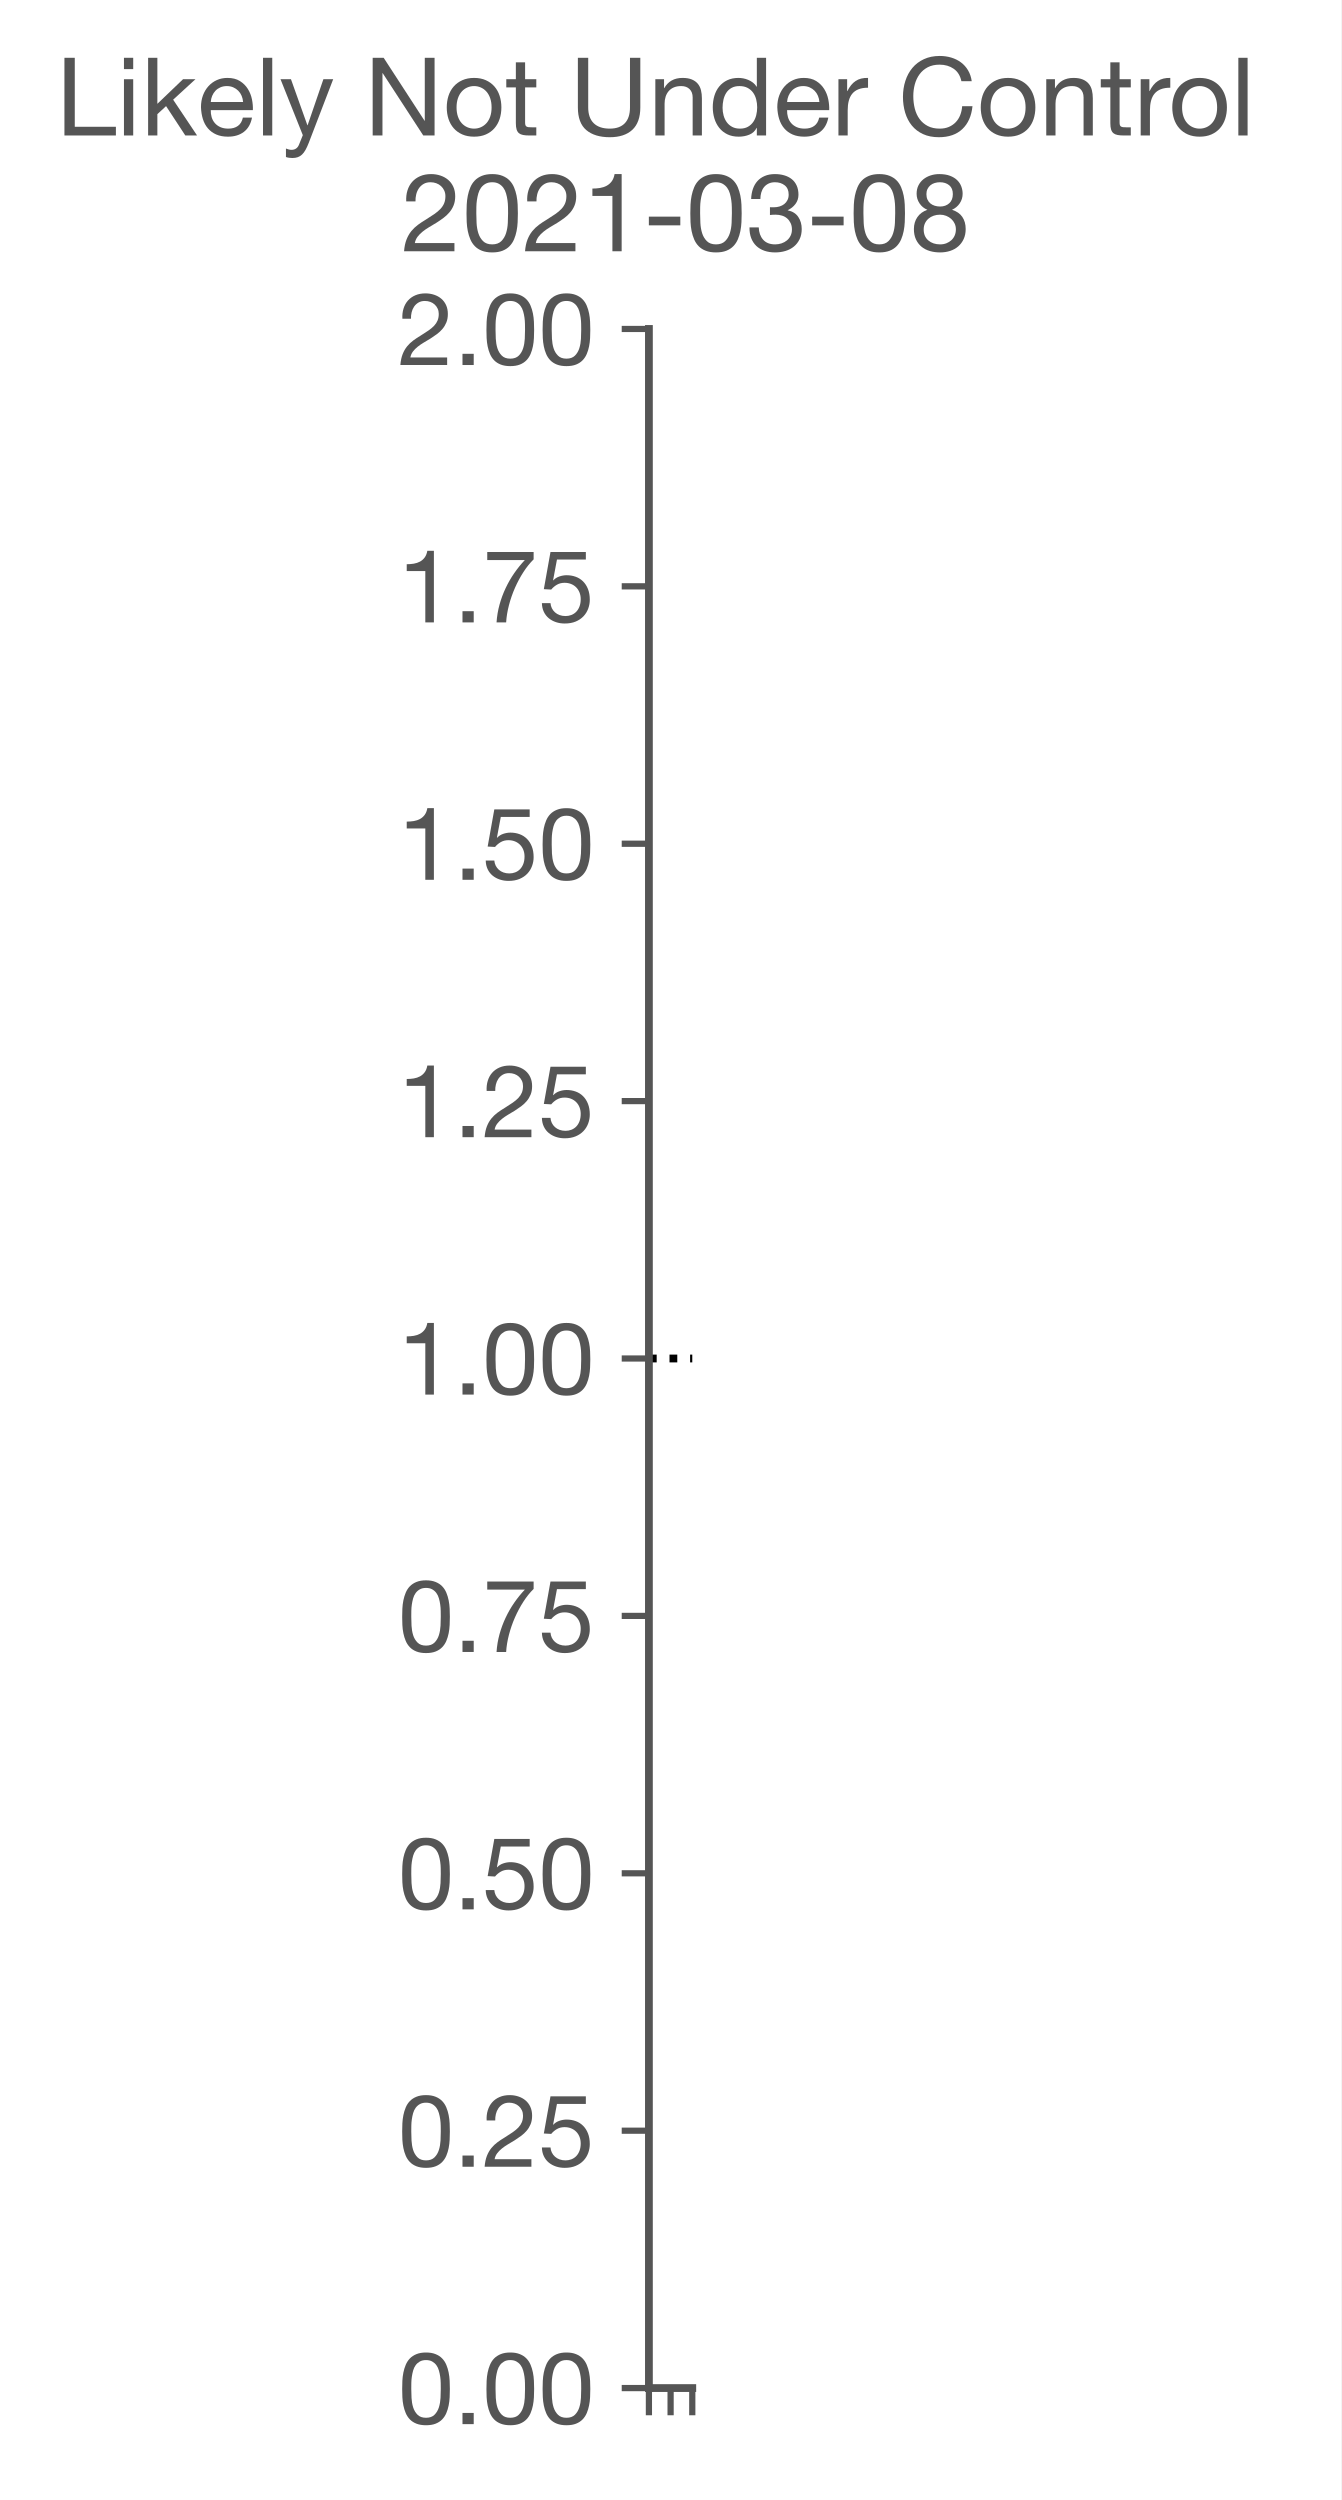
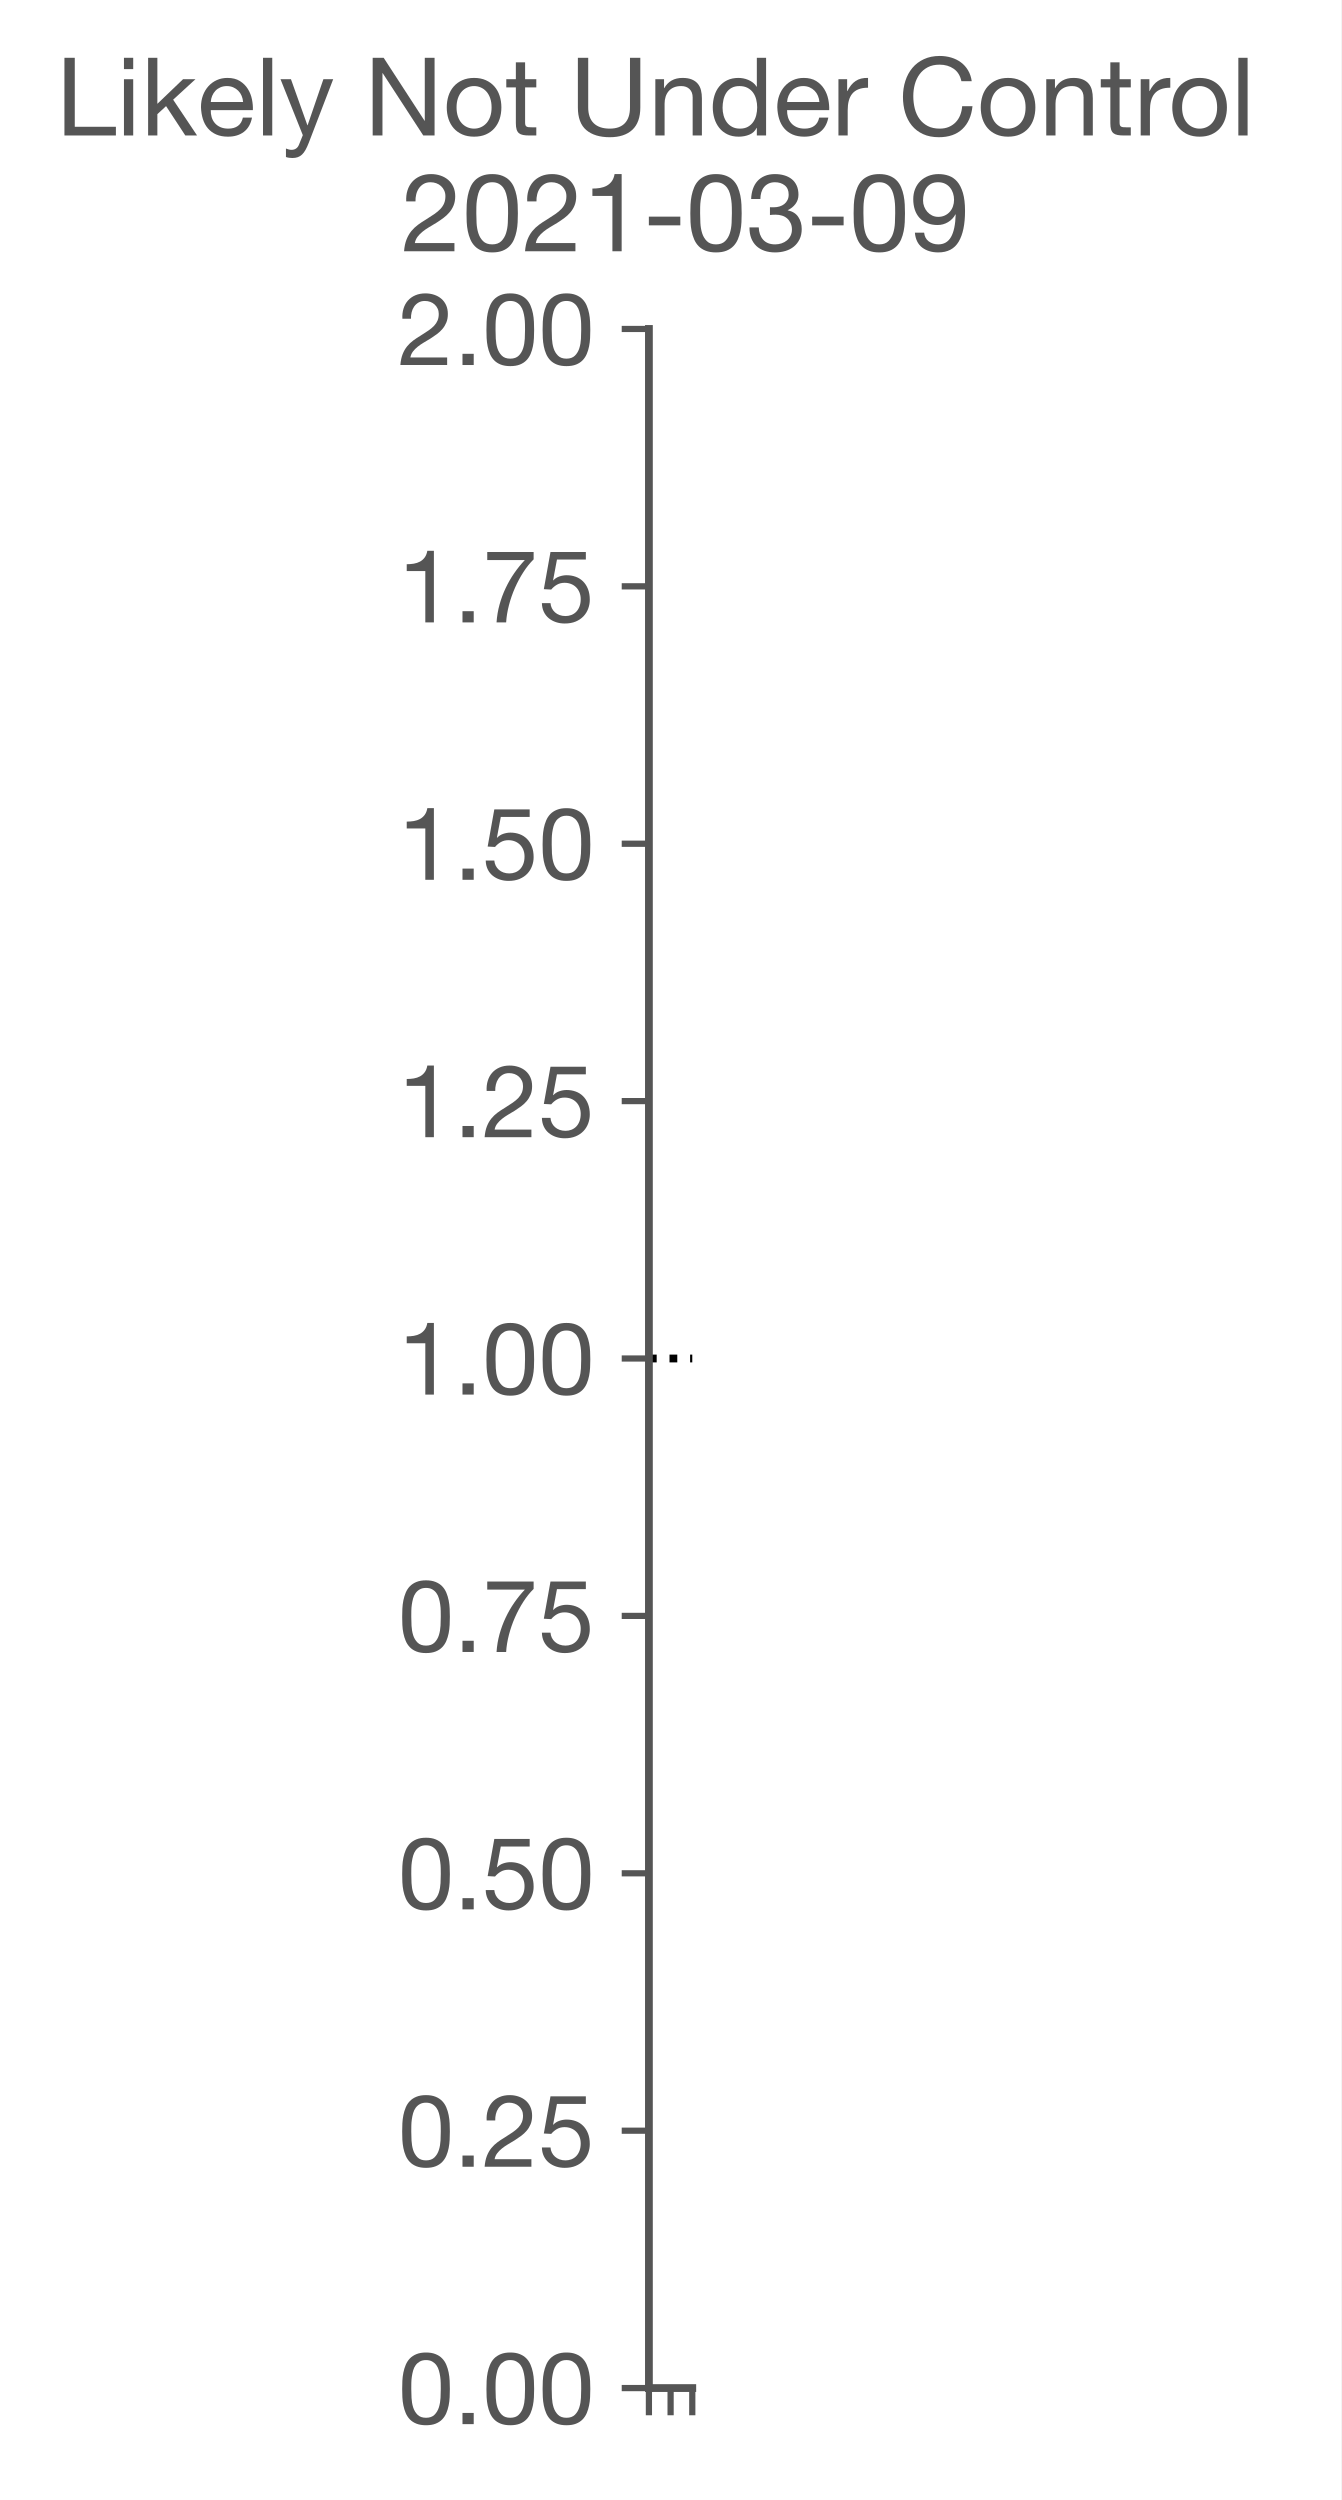
<svg xmlns="http://www.w3.org/2000/svg" xmlns:xlink="http://www.w3.org/1999/xlink" height="321.691pt" version="1.1" viewBox="0 0 172.58 321.691" width="172.58pt">
  <defs>
    <style type="text/css">*{stroke-linecap:butt;stroke-linejoin:round;}</style>
  </defs>
  <g id="figure_1">
    <g id="patch_1">
      <path d="M -0 321.691  L 172.58 321.691  L 172.58 -0  L -0 -0  z " style="fill:#ffffff;" />
    </g>
    <g id="axes_1">
      <g id="patch_2">
        <path d="M 83.5 307.288  L 89.08 307.288  L 89.08 42.328  L 83.5 42.328  z " style="fill:#ffffff;" />
      </g>
      <g id="matplotlib.axis_1">
        <g id="xtick_1">
          <g id="line2d_1">
            <defs>
-               <path d="M 0 0  L 0 3.5  " id="mb74a5201fb" style="stroke:#555555;stroke-width:0.8;" />
+               <path d="M 0 0  L 0 3.5  " id="m2a4befb0b3" style="stroke:#555555;stroke-width:0.8;" />
            </defs>
            <g>
-               <use style="fill:#555555;stroke:#555555;stroke-width:0.8;" x="83.5" xlink:href="#mb74a5201fb" y="307.288" />
+               <use style="fill:#555555;stroke:#555555;stroke-width:0.8;" x="83.5" xlink:href="#m2a4befb0b3" y="307.288" />
            </g>
          </g>
        </g>
        <g id="xtick_2">
          <g id="line2d_2">
            <g>
-               <use style="fill:#555555;stroke:#555555;stroke-width:0.8;" x="86.29" xlink:href="#mb74a5201fb" y="307.288" />
+               <use style="fill:#555555;stroke:#555555;stroke-width:0.8;" x="86.29" xlink:href="#m2a4befb0b3" y="307.288" />
            </g>
          </g>
        </g>
        <g id="xtick_3">
          <g id="line2d_3">
            <g>
-               <use style="fill:#555555;stroke:#555555;stroke-width:0.8;" x="89.08" xlink:href="#mb74a5201fb" y="307.288" />
+               <use style="fill:#555555;stroke:#555555;stroke-width:0.8;" x="89.08" xlink:href="#m2a4befb0b3" y="307.288" />
            </g>
          </g>
        </g>
      </g>
      <g id="matplotlib.axis_2">
        <g id="ytick_1">
          <g id="line2d_4">
            <defs>
-               <path d="M 0 0  L -3.5 0  " id="m3ccf90ee21" style="stroke:#555555;stroke-width:0.8;" />
+               <path d="M 0 0  L -3.5 0  " id="m13607fb6a3" style="stroke:#555555;stroke-width:0.8;" />
            </defs>
            <g>
-               <use style="fill:#555555;stroke:#555555;stroke-width:0.8;" x="83.5" xlink:href="#m3ccf90ee21" y="307.288" />
+               <use style="fill:#555555;stroke:#555555;stroke-width:0.8;" x="83.5" xlink:href="#m13607fb6a3" y="307.288" />
            </g>
          </g>
          <g id="text_1">
            <g style="fill:#555555;" transform="translate(51.205 311.9292)scale(0.13 -0.13)">
              <defs>
                <path d="M 13.203 34.906  Q 13.203 37.5 13.25 40.641  Q 13.297 43.797 13.75 46.938  Q 14.203 50.094 15.047 53.094  Q 15.906 56.094 17.547 58.344  Q 19.203 60.594 21.703 62  Q 24.203 63.406 27.797 63.406  Q 31.406 63.406 33.906 62  Q 36.406 60.594 38.047 58.344  Q 39.703 56.094 40.547 53.094  Q 41.406 50.094 41.844 46.938  Q 42.297 43.797 42.344 40.641  Q 42.406 37.5 42.406 34.906  Q 42.406 30.906 42.156 25.953  Q 41.906 21 40.547 16.641  Q 39.203 12.297 36.203 9.297  Q 33.203 6.297 27.797 6.297  Q 22.406 6.297 19.406 9.297  Q 16.406 12.297 15.047 16.641  Q 13.703 21 13.453 25.953  Q 13.203 30.906 13.203 34.906  z M 4.203 34.797  Q 4.203 30.906 4.391 26.703  Q 4.594 22.5 5.391 18.5  Q 6.203 14.5 7.703 10.953  Q 9.203 7.406 11.797 4.703  Q 14.406 2 18.344 0.453  Q 22.297 -1.094 27.797 -1.094  Q 33.406 -1.094 37.297 0.453  Q 41.203 2 43.797 4.703  Q 46.406 7.406 47.906 10.953  Q 49.406 14.5 50.203 18.5  Q 51 22.5 51.203 26.703  Q 51.406 30.906 51.406 34.797  Q 51.406 38.703 51.203 42.891  Q 51 47.094 50.203 51.094  Q 49.406 55.094 47.906 58.688  Q 46.406 62.297 43.797 65  Q 41.203 67.703 37.25 69.297  Q 33.297 70.906 27.797 70.906  Q 22.297 70.906 18.344 69.297  Q 14.406 67.703 11.797 65  Q 9.203 62.297 7.703 58.688  Q 6.203 55.094 5.391 51.094  Q 4.594 47.094 4.391 42.891  Q 4.203 38.703 4.203 34.797  z " id="HelveticaNeue-48" />
                <path d="M 8.297 11.094  L 8.297 0  L 19.406 0  L 19.406 11.094  z " id="HelveticaNeue-46" />
              </defs>
              <use xlink:href="#HelveticaNeue-48" />
              <use x="55.6" xlink:href="#HelveticaNeue-46" />
              <use x="83.4" xlink:href="#HelveticaNeue-48" />
              <use x="139" xlink:href="#HelveticaNeue-48" />
            </g>
          </g>
        </g>
        <g id="ytick_2">
          <g id="line2d_5">
            <g>
-               <use style="fill:#555555;stroke:#555555;stroke-width:0.8;" x="83.5" xlink:href="#m3ccf90ee21" y="274.168" />
+               <use style="fill:#555555;stroke:#555555;stroke-width:0.8;" x="83.5" xlink:href="#m13607fb6a3" y="274.168" />
            </g>
          </g>
          <g id="text_2">
            <g style="fill:#555555;" transform="translate(51.205 278.8092)scale(0.13 -0.13)">
              <defs>
                <path d="M 4.406 45.797  L 12.906 45.797  Q 12.797 49 13.547 52.141  Q 14.297 55.297 16 57.797  Q 17.703 60.297 20.344 61.844  Q 23 63.406 26.703 63.406  Q 29.5 63.406 32 62.5  Q 34.5 61.594 36.344 59.891  Q 38.203 58.203 39.297 55.844  Q 40.406 53.5 40.406 50.594  Q 40.406 46.906 39.25 44.094  Q 38.094 41.297 35.844 38.891  Q 33.594 36.5 30.188 34.141  Q 26.797 31.797 22.297 29  Q 18.594 26.797 15.188 24.297  Q 11.797 21.797 9.094 18.5  Q 6.406 15.203 4.656 10.75  Q 2.906 6.297 2.406 0  L 48.703 0  L 48.703 7.5  L 12.297 7.5  Q 12.906 10.797 14.844 13.344  Q 16.797 15.906 19.547 18.094  Q 22.297 20.297 25.594 22.25  Q 28.906 24.203 32.203 26.203  Q 35.5 28.297 38.594 30.594  Q 41.703 32.906 44.094 35.75  Q 46.5 38.594 47.953 42.188  Q 49.406 45.797 49.406 50.5  Q 49.406 55.5 47.656 59.297  Q 45.906 63.094 42.906 65.641  Q 39.906 68.203 35.844 69.547  Q 31.797 70.906 27.203 70.906  Q 21.594 70.906 17.188 69  Q 12.797 67.094 9.844 63.75  Q 6.906 60.406 5.5 55.797  Q 4.094 51.203 4.406 45.797  z " id="HelveticaNeue-50" />
                <path d="M 47 62.203  L 47 69.703  L 12 69.703  L 5.406 32.906  L 12.703 32.5  Q 15.203 35.5 18.453 37.344  Q 21.703 39.203 25.906 39.203  Q 29.5 39.203 32.453 38  Q 35.406 36.797 37.5 34.641  Q 39.594 32.5 40.75 29.547  Q 41.906 26.594 41.906 23.094  Q 41.906 18.906 40.703 15.75  Q 39.5 12.594 37.453 10.5  Q 35.406 8.406 32.656 7.344  Q 29.906 6.297 26.906 6.297  Q 23.703 6.297 21.047 7.25  Q 18.406 8.203 16.453 9.953  Q 14.5 11.703 13.344 14.047  Q 12.203 16.406 12 19.094  L 3.5 19.094  Q 3.594 14.297 5.391 10.5  Q 7.203 6.703 10.297 4.141  Q 13.406 1.594 17.453 0.25  Q 21.5 -1.094 26.094 -1.094  Q 32.297 -1.094 36.938 0.844  Q 41.594 2.797 44.688 6.094  Q 47.797 9.406 49.344 13.656  Q 50.906 17.906 50.906 22.406  Q 50.906 28.5 49.094 33.047  Q 47.297 37.594 44.188 40.641  Q 41.094 43.703 36.891 45.203  Q 32.703 46.703 28 46.703  Q 24.406 46.703 20.75 45.453  Q 17.094 44.203 14.797 41.594  L 14.594 41.797  L 18.406 62.203  z " id="HelveticaNeue-53" />
              </defs>
              <use xlink:href="#HelveticaNeue-48" />
              <use x="55.6" xlink:href="#HelveticaNeue-46" />
              <use x="83.4" xlink:href="#HelveticaNeue-50" />
              <use x="139" xlink:href="#HelveticaNeue-53" />
            </g>
          </g>
        </g>
        <g id="ytick_3">
          <g id="line2d_6">
            <g>
-               <use style="fill:#555555;stroke:#555555;stroke-width:0.8;" x="83.5" xlink:href="#m3ccf90ee21" y="241.048" />
+               <use style="fill:#555555;stroke:#555555;stroke-width:0.8;" x="83.5" xlink:href="#m13607fb6a3" y="241.048" />
            </g>
          </g>
          <g id="text_3">
            <g style="fill:#555555;" transform="translate(51.205 245.6892)scale(0.13 -0.13)">
              <use xlink:href="#HelveticaNeue-48" />
              <use x="55.6" xlink:href="#HelveticaNeue-46" />
              <use x="83.4" xlink:href="#HelveticaNeue-53" />
              <use x="139" xlink:href="#HelveticaNeue-48" />
            </g>
          </g>
        </g>
        <g id="ytick_4">
          <g id="line2d_7">
            <g>
-               <use style="fill:#555555;stroke:#555555;stroke-width:0.8;" x="83.5" xlink:href="#m3ccf90ee21" y="207.928" />
+               <use style="fill:#555555;stroke:#555555;stroke-width:0.8;" x="83.5" xlink:href="#m13607fb6a3" y="207.928" />
            </g>
          </g>
          <g id="text_4">
            <g style="fill:#555555;" transform="translate(51.205 212.5692)scale(0.13 -0.13)">
              <defs>
                <path d="M 50.906 62.406  L 50.906 69.703  L 5 69.703  L 5 61.703  L 42.203 61.703  Q 36.594 55.797 31.75 48.797  Q 26.906 41.797 23.203 33.938  Q 19.5 26.094 17.141 17.547  Q 14.797 9 14.203 0  L 23.703 0  Q 24.203 8.297 26.5 17.094  Q 28.797 25.906 32.438 34.203  Q 36.094 42.5 40.797 49.797  Q 45.5 57.094 50.906 62.406  z " id="HelveticaNeue-55" />
              </defs>
              <use xlink:href="#HelveticaNeue-48" />
              <use x="55.6" xlink:href="#HelveticaNeue-46" />
              <use x="83.4" xlink:href="#HelveticaNeue-55" />
              <use x="139" xlink:href="#HelveticaNeue-53" />
            </g>
          </g>
        </g>
        <g id="ytick_5">
          <g id="line2d_8">
            <g>
-               <use style="fill:#555555;stroke:#555555;stroke-width:0.8;" x="83.5" xlink:href="#m3ccf90ee21" y="174.808" />
+               <use style="fill:#555555;stroke:#555555;stroke-width:0.8;" x="83.5" xlink:href="#m13607fb6a3" y="174.808" />
            </g>
          </g>
          <g id="text_5">
            <g style="fill:#555555;" transform="translate(51.205 179.4492)scale(0.13 -0.13)">
              <defs>
                <path d="M 35.594 0  L 35.594 70.906  L 29.094 70.906  Q 28.406 66.906 26.5 64.297  Q 24.594 61.703 21.844 60.203  Q 19.094 58.703 15.688 58.141  Q 12.297 57.594 8.703 57.594  L 8.703 50.797  L 27.094 50.797  L 27.094 0  z " id="HelveticaNeue-49" />
              </defs>
              <use xlink:href="#HelveticaNeue-49" />
              <use x="55.6" xlink:href="#HelveticaNeue-46" />
              <use x="83.4" xlink:href="#HelveticaNeue-48" />
              <use x="139" xlink:href="#HelveticaNeue-48" />
            </g>
          </g>
        </g>
        <g id="ytick_6">
          <g id="line2d_9">
            <g>
-               <use style="fill:#555555;stroke:#555555;stroke-width:0.8;" x="83.5" xlink:href="#m3ccf90ee21" y="141.688" />
+               <use style="fill:#555555;stroke:#555555;stroke-width:0.8;" x="83.5" xlink:href="#m13607fb6a3" y="141.688" />
            </g>
          </g>
          <g id="text_6">
            <g style="fill:#555555;" transform="translate(51.205 146.3292)scale(0.13 -0.13)">
              <use xlink:href="#HelveticaNeue-49" />
              <use x="55.6" xlink:href="#HelveticaNeue-46" />
              <use x="83.4" xlink:href="#HelveticaNeue-50" />
              <use x="139" xlink:href="#HelveticaNeue-53" />
            </g>
          </g>
        </g>
        <g id="ytick_7">
          <g id="line2d_10">
            <g>
-               <use style="fill:#555555;stroke:#555555;stroke-width:0.8;" x="83.5" xlink:href="#m3ccf90ee21" y="108.568" />
+               <use style="fill:#555555;stroke:#555555;stroke-width:0.8;" x="83.5" xlink:href="#m13607fb6a3" y="108.568" />
            </g>
          </g>
          <g id="text_7">
            <g style="fill:#555555;" transform="translate(51.205 113.2092)scale(0.13 -0.13)">
              <use xlink:href="#HelveticaNeue-49" />
              <use x="55.6" xlink:href="#HelveticaNeue-46" />
              <use x="83.4" xlink:href="#HelveticaNeue-53" />
              <use x="139" xlink:href="#HelveticaNeue-48" />
            </g>
          </g>
        </g>
        <g id="ytick_8">
          <g id="line2d_11">
            <g>
-               <use style="fill:#555555;stroke:#555555;stroke-width:0.8;" x="83.5" xlink:href="#m3ccf90ee21" y="75.448" />
+               <use style="fill:#555555;stroke:#555555;stroke-width:0.8;" x="83.5" xlink:href="#m13607fb6a3" y="75.448" />
            </g>
          </g>
          <g id="text_8">
            <g style="fill:#555555;" transform="translate(51.205 80.08922)scale(0.13 -0.13)">
              <use xlink:href="#HelveticaNeue-49" />
              <use x="55.6" xlink:href="#HelveticaNeue-46" />
              <use x="83.4" xlink:href="#HelveticaNeue-55" />
              <use x="139" xlink:href="#HelveticaNeue-53" />
            </g>
          </g>
        </g>
        <g id="ytick_9">
          <g id="line2d_12">
            <g>
-               <use style="fill:#555555;stroke:#555555;stroke-width:0.8;" x="83.5" xlink:href="#m3ccf90ee21" y="42.328" />
+               <use style="fill:#555555;stroke:#555555;stroke-width:0.8;" x="83.5" xlink:href="#m13607fb6a3" y="42.328" />
            </g>
          </g>
          <g id="text_9">
            <g style="fill:#555555;" transform="translate(51.205 46.96922)scale(0.13 -0.13)">
              <use xlink:href="#HelveticaNeue-50" />
              <use x="55.6" xlink:href="#HelveticaNeue-46" />
              <use x="83.4" xlink:href="#HelveticaNeue-48" />
              <use x="139" xlink:href="#HelveticaNeue-48" />
            </g>
          </g>
        </g>
      </g>
      <g id="LineCollection_1" />
      <g id="line2d_13">
-         <path clip-path="url(#p615675a293)" d="M 83.5 174.808  L 89.08 174.808  " style="fill:none;stroke:#000000;stroke-dasharray:1,1.65;stroke-dashoffset:0;" />
+         <path clip-path="url(#pb98a585d7c)" d="M 83.5 174.808  L 89.08 174.808  " style="fill:none;stroke:#000000;stroke-dasharray:1,1.65;stroke-dashoffset:0;" />
      </g>
      <g id="patch_3">
        <path d="M 83.5 307.288  L 83.5 42.328  " style="fill:none;stroke:#555555;stroke-linecap:square;stroke-linejoin:miter;" />
      </g>
      <g id="patch_4">
        <path d="M 83.5 307.288  L 89.08 307.288  " style="fill:none;stroke:#555555;stroke-linecap:square;stroke-linejoin:miter;" />
      </g>
      <g id="text_10">
        <g style="fill:#555555;" transform="translate(7.2 17.43313)scale(0.14 -0.14)">
          <defs>
            <path d="M 7.797 71.406  L 7.797 0  L 55.094 0  L 55.094 8  L 17.297 8  L 17.297 71.406  z " id="HelveticaNeue-76" />
            <path d="M 15.406 61  L 15.406 71.406  L 6.906 71.406  L 6.906 61  z M 6.906 51.703  L 6.906 0  L 15.406 0  L 15.406 51.703  z " id="HelveticaNeue-105" />
            <path d="M 6.906 71.406  L 6.906 0  L 15.406 0  L 15.406 19.594  L 23.406 27  L 41.094 0  L 51.906 0  L 29.906 32.906  L 50.406 51.703  L 39 51.703  L 15.406 29.094  L 15.406 71.406  z " id="HelveticaNeue-107" />
            <path d="M 42.297 30.797  L 12.594 30.797  Q 12.797 33.797 13.891 36.438  Q 15 39.094 16.891 41.094  Q 18.797 43.094 21.438 44.25  Q 24.094 45.406 27.406 45.406  Q 30.594 45.406 33.25 44.25  Q 35.906 43.094 37.844 41.141  Q 39.797 39.203 40.938 36.5  Q 42.094 33.797 42.297 30.797  z M 50.5 16.406  L 42.094 16.406  Q 41 11.297 37.547 8.797  Q 34.094 6.297 28.703 6.297  Q 24.5 6.297 21.391 7.688  Q 18.297 9.094 16.297 11.438  Q 14.297 13.797 13.391 16.844  Q 12.5 19.906 12.594 23.297  L 51.297 23.297  Q 51.5 28 50.453 33.203  Q 49.406 38.406 46.656 42.797  Q 43.906 47.203 39.344 50.047  Q 34.797 52.906 27.906 52.906  Q 22.594 52.906 18.141 50.906  Q 13.703 48.906 10.453 45.297  Q 7.203 41.703 5.391 36.797  Q 3.594 31.906 3.594 26  Q 3.797 20.094 5.344 15.094  Q 6.906 10.094 10 6.5  Q 13.094 2.906 17.641 0.906  Q 22.203 -1.094 28.406 -1.094  Q 37.203 -1.094 43 3.297  Q 48.797 7.703 50.5 16.406  z " id="HelveticaNeue-101" />
            <path d="M 6.906 71.406  L 6.906 0  L 15.406 0  L 15.406 71.406  z " id="HelveticaNeue-108" />
            <path d="M 26.703 -6.906  Q 25.203 -10.703 23.75 -13.297  Q 22.297 -15.906 20.547 -17.547  Q 18.797 -19.203 16.641 -19.953  Q 14.5 -20.703 11.703 -20.703  Q 10.203 -20.703 8.703 -20.5  Q 7.203 -20.297 5.797 -19.797  L 5.797 -12  Q 6.906 -12.5 8.344 -12.844  Q 9.797 -13.203 10.797 -13.203  Q 13.406 -13.203 15.156 -11.953  Q 16.906 -10.703 17.797 -8.406  L 21.297 0.297  L 0.797 51.703  L 10.406 51.703  L 25.5 9.406  L 25.703 9.406  L 40.203 51.703  L 49.203 51.703  z " id="HelveticaNeue-121" />
            <path id="HelveticaNeue-32" />
            <path d="M 7.703 71.406  L 7.703 0  L 16.703 0  L 16.703 57.297  L 16.906 57.297  L 54.203 0  L 64.594 0  L 64.594 71.406  L 55.594 71.406  L 55.594 13.5  L 55.406 13.5  L 17.797 71.406  z " id="HelveticaNeue-78" />
            <path d="M 12.594 25.797  Q 12.594 30.5 13.844 34.141  Q 15.094 37.797 17.297 40.297  Q 19.5 42.797 22.453 44.094  Q 25.406 45.406 28.703 45.406  Q 32 45.406 34.953 44.094  Q 37.906 42.797 40.094 40.297  Q 42.297 37.797 43.547 34.141  Q 44.797 30.5 44.797 25.797  Q 44.797 21.094 43.547 17.438  Q 42.297 13.797 40.094 11.344  Q 37.906 8.906 34.953 7.594  Q 32 6.297 28.703 6.297  Q 25.406 6.297 22.453 7.594  Q 19.5 8.906 17.297 11.344  Q 15.094 13.797 13.844 17.438  Q 12.594 21.094 12.594 25.797  z M 3.594 25.797  Q 3.594 20.094 5.188 15.188  Q 6.797 10.297 10 6.641  Q 13.203 3 17.891 0.953  Q 22.594 -1.094 28.703 -1.094  Q 34.906 -1.094 39.547 0.953  Q 44.203 3 47.391 6.641  Q 50.594 10.297 52.188 15.188  Q 53.797 20.094 53.797 25.797  Q 53.797 31.5 52.188 36.453  Q 50.594 41.406 47.391 45.047  Q 44.203 48.703 39.547 50.797  Q 34.906 52.906 28.703 52.906  Q 22.594 52.906 17.891 50.797  Q 13.203 48.703 10 45.047  Q 6.797 41.406 5.188 36.453  Q 3.594 31.5 3.594 25.797  z " id="HelveticaNeue-111" />
            <path d="M 18.203 51.703  L 18.203 67.203  L 9.703 67.203  L 9.703 51.703  L 0.906 51.703  L 0.906 44.203  L 9.703 44.203  L 9.703 11.297  Q 9.703 7.703 10.391 5.5  Q 11.094 3.297 12.547 2.094  Q 14 0.906 16.344 0.453  Q 18.703 0 22 0  L 28.5 0  L 28.5 7.5  L 24.594 7.5  Q 22.594 7.5 21.344 7.641  Q 20.094 7.797 19.391 8.297  Q 18.703 8.797 18.453 9.688  Q 18.203 10.594 18.203 12.094  L 18.203 44.203  L 28.5 44.203  L 28.5 51.703  z " id="HelveticaNeue-116" />
            <path d="M 64.797 25.797  L 64.797 71.406  L 55.297 71.406  L 55.297 25.797  Q 55.297 16.203 50.547 11.25  Q 45.797 6.297 36.703 6.297  Q 27.094 6.297 22 11.25  Q 16.906 16.203 16.906 25.797  L 16.906 71.406  L 7.406 71.406  L 7.406 25.797  Q 7.406 11.5 15.156 4.953  Q 22.906 -1.594 36.703 -1.594  Q 50.203 -1.594 57.5 5.25  Q 64.797 12.094 64.797 25.797  z " id="HelveticaNeue-85" />
            <path d="M 6.406 51.703  L 6.406 0  L 14.906 0  L 14.906 29.203  Q 14.906 32.703 15.844 35.641  Q 16.797 38.594 18.688 40.797  Q 20.594 43 23.438 44.203  Q 26.297 45.406 30.203 45.406  Q 35.094 45.406 37.891 42.594  Q 40.703 39.797 40.703 35  L 40.703 0  L 49.203 0  L 49.203 34  Q 49.203 38.203 48.344 41.641  Q 47.5 45.094 45.391 47.594  Q 43.297 50.094 39.891 51.5  Q 36.5 52.906 31.406 52.906  Q 19.906 52.906 14.594 43.5  L 14.406 43.5  L 14.406 51.703  z " id="HelveticaNeue-110" />
            <path d="M 12.594 25.406  Q 12.594 29.203 13.391 32.797  Q 14.203 36.406 16 39.203  Q 17.797 42 20.797 43.703  Q 23.797 45.406 28.094 45.406  Q 32.5 45.406 35.594 43.75  Q 38.703 42.094 40.641 39.391  Q 42.594 36.703 43.5 33.141  Q 44.406 29.594 44.406 25.797  Q 44.406 22.203 43.547 18.703  Q 42.703 15.203 40.797 12.453  Q 38.906 9.703 35.906 8  Q 32.906 6.297 28.594 6.297  Q 24.5 6.297 21.453 7.891  Q 18.406 9.5 16.453 12.203  Q 14.5 14.906 13.547 18.344  Q 12.594 21.797 12.594 25.406  z M 52.594 0  L 52.594 71.406  L 44.094 71.406  L 44.094 44.797  L 43.906 44.797  Q 42.5 47.094 40.453 48.641  Q 38.406 50.203 36.094 51.141  Q 33.797 52.094 31.5 52.5  Q 29.203 52.906 27.203 52.906  Q 21.297 52.906 16.844 50.75  Q 12.406 48.594 9.453 44.938  Q 6.5 41.297 5.047 36.391  Q 3.594 31.5 3.594 26  Q 3.594 20.5 5.094 15.594  Q 6.594 10.703 9.547 7  Q 12.5 3.297 16.953 1.094  Q 21.406 -1.094 27.406 -1.094  Q 32.797 -1.094 37.297 0.797  Q 41.797 2.703 43.906 7  L 44.094 7  L 44.094 0  z " id="HelveticaNeue-100" />
            <path d="M 6.094 51.703  L 6.094 0  L 14.594 0  L 14.594 23  Q 14.594 28 15.594 31.844  Q 16.594 35.703 18.797 38.391  Q 21 41.094 24.594 42.5  Q 28.203 43.906 33.297 43.906  L 33.297 52.906  Q 26.406 53.094 21.906 50.094  Q 17.406 47.094 14.297 40.797  L 14.094 40.797  L 14.094 51.703  z " id="HelveticaNeue-114" />
            <path d="M 58 49.906  L 67.5 49.906  Q 66.703 55.594 64.094 59.938  Q 61.5 64.297 57.594 67.188  Q 53.703 70.094 48.703 71.594  Q 43.703 73.094 38.094 73.094  Q 29.906 73.094 23.547 70.141  Q 17.203 67.203 12.953 62.094  Q 8.703 57 6.5 50.141  Q 4.297 43.297 4.297 35.5  Q 4.297 27.703 6.344 20.891  Q 8.406 14.094 12.5 9.094  Q 16.594 4.094 22.797 1.25  Q 29 -1.594 37.297 -1.594  Q 51 -1.594 58.891 5.906  Q 66.797 13.406 68.203 26.906  L 58.703 26.906  Q 58.406 22.5 56.906 18.703  Q 55.406 14.906 52.75 12.156  Q 50.094 9.406 46.438 7.844  Q 42.797 6.297 38.094 6.297  Q 31.703 6.297 27.094 8.688  Q 22.5 11.094 19.547 15.141  Q 16.594 19.203 15.188 24.641  Q 13.797 30.094 13.797 36.203  Q 13.797 41.797 15.188 47  Q 16.594 52.203 19.547 56.25  Q 22.5 60.297 27.047 62.688  Q 31.594 65.094 38 65.094  Q 45.5 65.094 50.953 61.297  Q 56.406 57.5 58 49.906  z " id="HelveticaNeue-67" />
          </defs>
          <use xlink:href="#HelveticaNeue-76" />
          <use x="55.6" xlink:href="#HelveticaNeue-105" />
          <use x="77.8" xlink:href="#HelveticaNeue-107" />
          <use x="129.7" xlink:href="#HelveticaNeue-101" />
          <use x="183.4" xlink:href="#HelveticaNeue-108" />
          <use x="205.6" xlink:href="#HelveticaNeue-121" />
          <use x="255.6" xlink:href="#HelveticaNeue-32" />
          <use x="283.4" xlink:href="#HelveticaNeue-78" />
          <use x="355.6" xlink:href="#HelveticaNeue-111" />
          <use x="413" xlink:href="#HelveticaNeue-116" />
          <use x="444.5" xlink:href="#HelveticaNeue-32" />
          <use x="472.3" xlink:href="#HelveticaNeue-85" />
          <use x="544.5" xlink:href="#HelveticaNeue-110" />
          <use x="600.1" xlink:href="#HelveticaNeue-100" />
          <use x="659.4" xlink:href="#HelveticaNeue-101" />
          <use x="713.1" xlink:href="#HelveticaNeue-114" />
          <use x="746.4" xlink:href="#HelveticaNeue-32" />
          <use x="774.2" xlink:href="#HelveticaNeue-67" />
          <use x="846.4" xlink:href="#HelveticaNeue-111" />
          <use x="903.8" xlink:href="#HelveticaNeue-110" />
          <use x="959.4" xlink:href="#HelveticaNeue-116" />
          <use x="990.9" xlink:href="#HelveticaNeue-114" />
          <use x="1022.45" xlink:href="#HelveticaNeue-111" />
          <use x="1079.85" xlink:href="#HelveticaNeue-108" />
          <use x="1102.05" xlink:href="#HelveticaNeue-32" />
        </g>
        <g style="fill:#555555;" transform="translate(47.765 32.32781)scale(0.14 -0.14)">
          <defs>
            <path d="M 5 31.797  L 5 23.797  L 33.906 23.797  L 33.906 31.797  z " id="HelveticaNeue-45" />
            <path d="M 21.797 40.5  L 21.797 33.297  Q 24.203 33.594 26.906 33.594  Q 30.094 33.594 32.844 32.75  Q 35.594 31.906 37.594 30.156  Q 39.594 28.406 40.797 25.844  Q 42 23.297 42 20  Q 42 16.797 40.75 14.25  Q 39.5 11.703 37.391 9.953  Q 35.297 8.203 32.5 7.25  Q 29.703 6.297 26.594 6.297  Q 19.297 6.297 15.5 10.641  Q 11.703 15 11.5 21.906  L 3 21.906  Q 2.906 16.406 4.547 12.094  Q 6.203 7.797 9.297 4.844  Q 12.406 1.906 16.797 0.406  Q 21.203 -1.094 26.594 -1.094  Q 31.594 -1.094 36.047 0.25  Q 40.5 1.594 43.797 4.297  Q 47.094 7 49.047 11.047  Q 51 15.094 51 20.406  Q 51 26.797 47.844 31.5  Q 44.703 36.203 38.203 37.594  L 38.203 37.797  Q 42.406 39.703 45.203 43.391  Q 48 47.094 48 51.906  Q 48 56.797 46.344 60.391  Q 44.703 64 41.797 66.297  Q 38.906 68.594 34.953 69.75  Q 31 70.906 26.406 70.906  Q 21.094 70.906 17.047 69.203  Q 13 67.5 10.297 64.5  Q 7.594 61.5 6.141 57.297  Q 4.703 53.094 4.5 48  L 13 48  Q 13 51.094 13.797 53.891  Q 14.594 56.703 16.25 58.797  Q 17.906 60.906 20.453 62.156  Q 23 63.406 26.406 63.406  Q 31.797 63.406 35.391 60.547  Q 39 57.703 39 52  Q 39 49.203 37.891 47  Q 36.797 44.797 34.938 43.344  Q 33.094 41.906 30.641 41.156  Q 28.203 40.406 25.5 40.406  L 23.703 40.406  Q 23.203 40.406 22.703 40.406  Q 22.297 40.406 21.797 40.5  z " id="HelveticaNeue-51" />
-             <path d="M 15.5 52.5  Q 15.5 55.203 16.5 57.203  Q 17.5 59.203 19.141 60.594  Q 20.797 62 23.094 62.703  Q 25.406 63.406 27.906 63.406  Q 33.094 63.406 36.438 60.656  Q 39.797 57.906 39.797 52.5  Q 39.797 47.094 36.5 44.094  Q 33.203 41.094 28.094 41.094  Q 25.5 41.094 23.203 41.797  Q 20.906 42.5 19.203 43.891  Q 17.5 45.297 16.5 47.438  Q 15.5 49.594 15.5 52.5  z M 6.5 52.797  Q 6.5 48 9.203 43.953  Q 11.906 39.906 16.406 38.094  Q 10.406 36 7.203 31.344  Q 4 26.703 4 20.406  Q 4 15 5.844 10.953  Q 7.703 6.906 10.953 4.203  Q 14.203 1.5 18.594 0.203  Q 23 -1.094 28.094 -1.094  Q 33 -1.094 37.297 0.297  Q 41.594 1.703 44.75 4.453  Q 47.906 7.203 49.75 11.203  Q 51.594 15.203 51.594 20.406  Q 51.594 27 48.5 31.547  Q 45.406 36.094 39 38.094  Q 43.5 40.094 46.141 44.047  Q 48.797 48 48.797 52.797  Q 48.797 56.203 47.594 59.453  Q 46.406 62.703 43.844 65.25  Q 41.297 67.797 37.188 69.344  Q 33.094 70.906 27.297 70.906  Q 23.203 70.906 19.453 69.703  Q 15.703 68.5 12.797 66.203  Q 9.906 63.906 8.203 60.547  Q 6.5 57.203 6.5 52.797  z M 13 20  Q 13 23.094 14.141 25.594  Q 15.297 28.094 17.344 29.891  Q 19.406 31.703 22.156 32.641  Q 24.906 33.594 28 33.594  Q 31 33.594 33.641 32.547  Q 36.297 31.5 38.297 29.703  Q 40.297 27.906 41.438 25.453  Q 42.594 23 42.594 20.094  Q 42.594 17.094 41.547 14.594  Q 40.5 12.094 38.547 10.25  Q 36.594 8.406 33.938 7.344  Q 31.297 6.297 28.094 6.297  Q 21.5 6.297 17.25 9.938  Q 13 13.594 13 20  z " id="HelveticaNeue-56" />
+             <path d="M 13.406 17.094  L 4.906 17.094  Q 5.703 7.906 11.594 3.406  Q 17.5 -1.094 26.406 -1.094  Q 39.297 -1.094 45.141 8.75  Q 51 18.594 51 37  Q 51 47.094 49.047 53.641  Q 47.094 60.203 43.797 64  Q 40.5 67.797 36.094 69.344  Q 31.703 70.906 26.703 70.906  Q 21.594 70.906 17.297 69.203  Q 13 67.5 9.891 64.453  Q 6.797 61.406 5.094 57.156  Q 3.406 52.906 3.406 47.797  Q 3.406 42.594 4.844 38.188  Q 6.297 33.797 9.141 30.688  Q 12 27.594 16.203 25.844  Q 20.406 24.094 25.797 24.094  Q 31 24.094 35.391 26.75  Q 39.797 29.406 42.203 33.906  L 42.406 33.703  Q 42 19.797 38.094 13.047  Q 34.203 6.297 26.406 6.297  Q 21.297 6.297 17.594 9.094  Q 13.906 11.906 13.406 17.094  z M 40.906 47.203  Q 40.906 44.094 39.906 41.25  Q 38.906 38.406 37 36.25  Q 35.094 34.094 32.391 32.844  Q 29.703 31.594 26.406 31.594  Q 23.297 31.594 20.75 32.844  Q 18.203 34.094 16.344 36.188  Q 14.5 38.297 13.453 41  Q 12.406 43.703 12.406 46.594  Q 12.406 49.906 13.156 52.906  Q 13.906 55.906 15.547 58.25  Q 17.203 60.594 19.844 62  Q 22.5 63.406 26.297 63.406  Q 29.906 63.406 32.594 62.094  Q 35.297 60.797 37.141 58.547  Q 39 56.297 39.953 53.391  Q 40.906 50.5 40.906 47.203  z " id="HelveticaNeue-57" />
          </defs>
          <use xlink:href="#HelveticaNeue-32" />
          <use x="27.8" xlink:href="#HelveticaNeue-50" />
          <use x="83.4" xlink:href="#HelveticaNeue-48" />
          <use x="139" xlink:href="#HelveticaNeue-50" />
          <use x="194.6" xlink:href="#HelveticaNeue-49" />
          <use x="250.2" xlink:href="#HelveticaNeue-45" />
          <use x="289.1" xlink:href="#HelveticaNeue-48" />
          <use x="344.7" xlink:href="#HelveticaNeue-51" />
          <use x="400.3" xlink:href="#HelveticaNeue-45" />
          <use x="439.2" xlink:href="#HelveticaNeue-48" />
-           <use x="494.8" xlink:href="#HelveticaNeue-56" />
+           <use x="494.8" xlink:href="#HelveticaNeue-57" />
        </g>
      </g>
    </g>
  </g>
  <defs>
-     <clipPath id="p615675a293">
+     <clipPath id="pb98a585d7c">
      <rect height="264.96" width="5.58" x="83.5" y="42.328" />
    </clipPath>
  </defs>
</svg>
